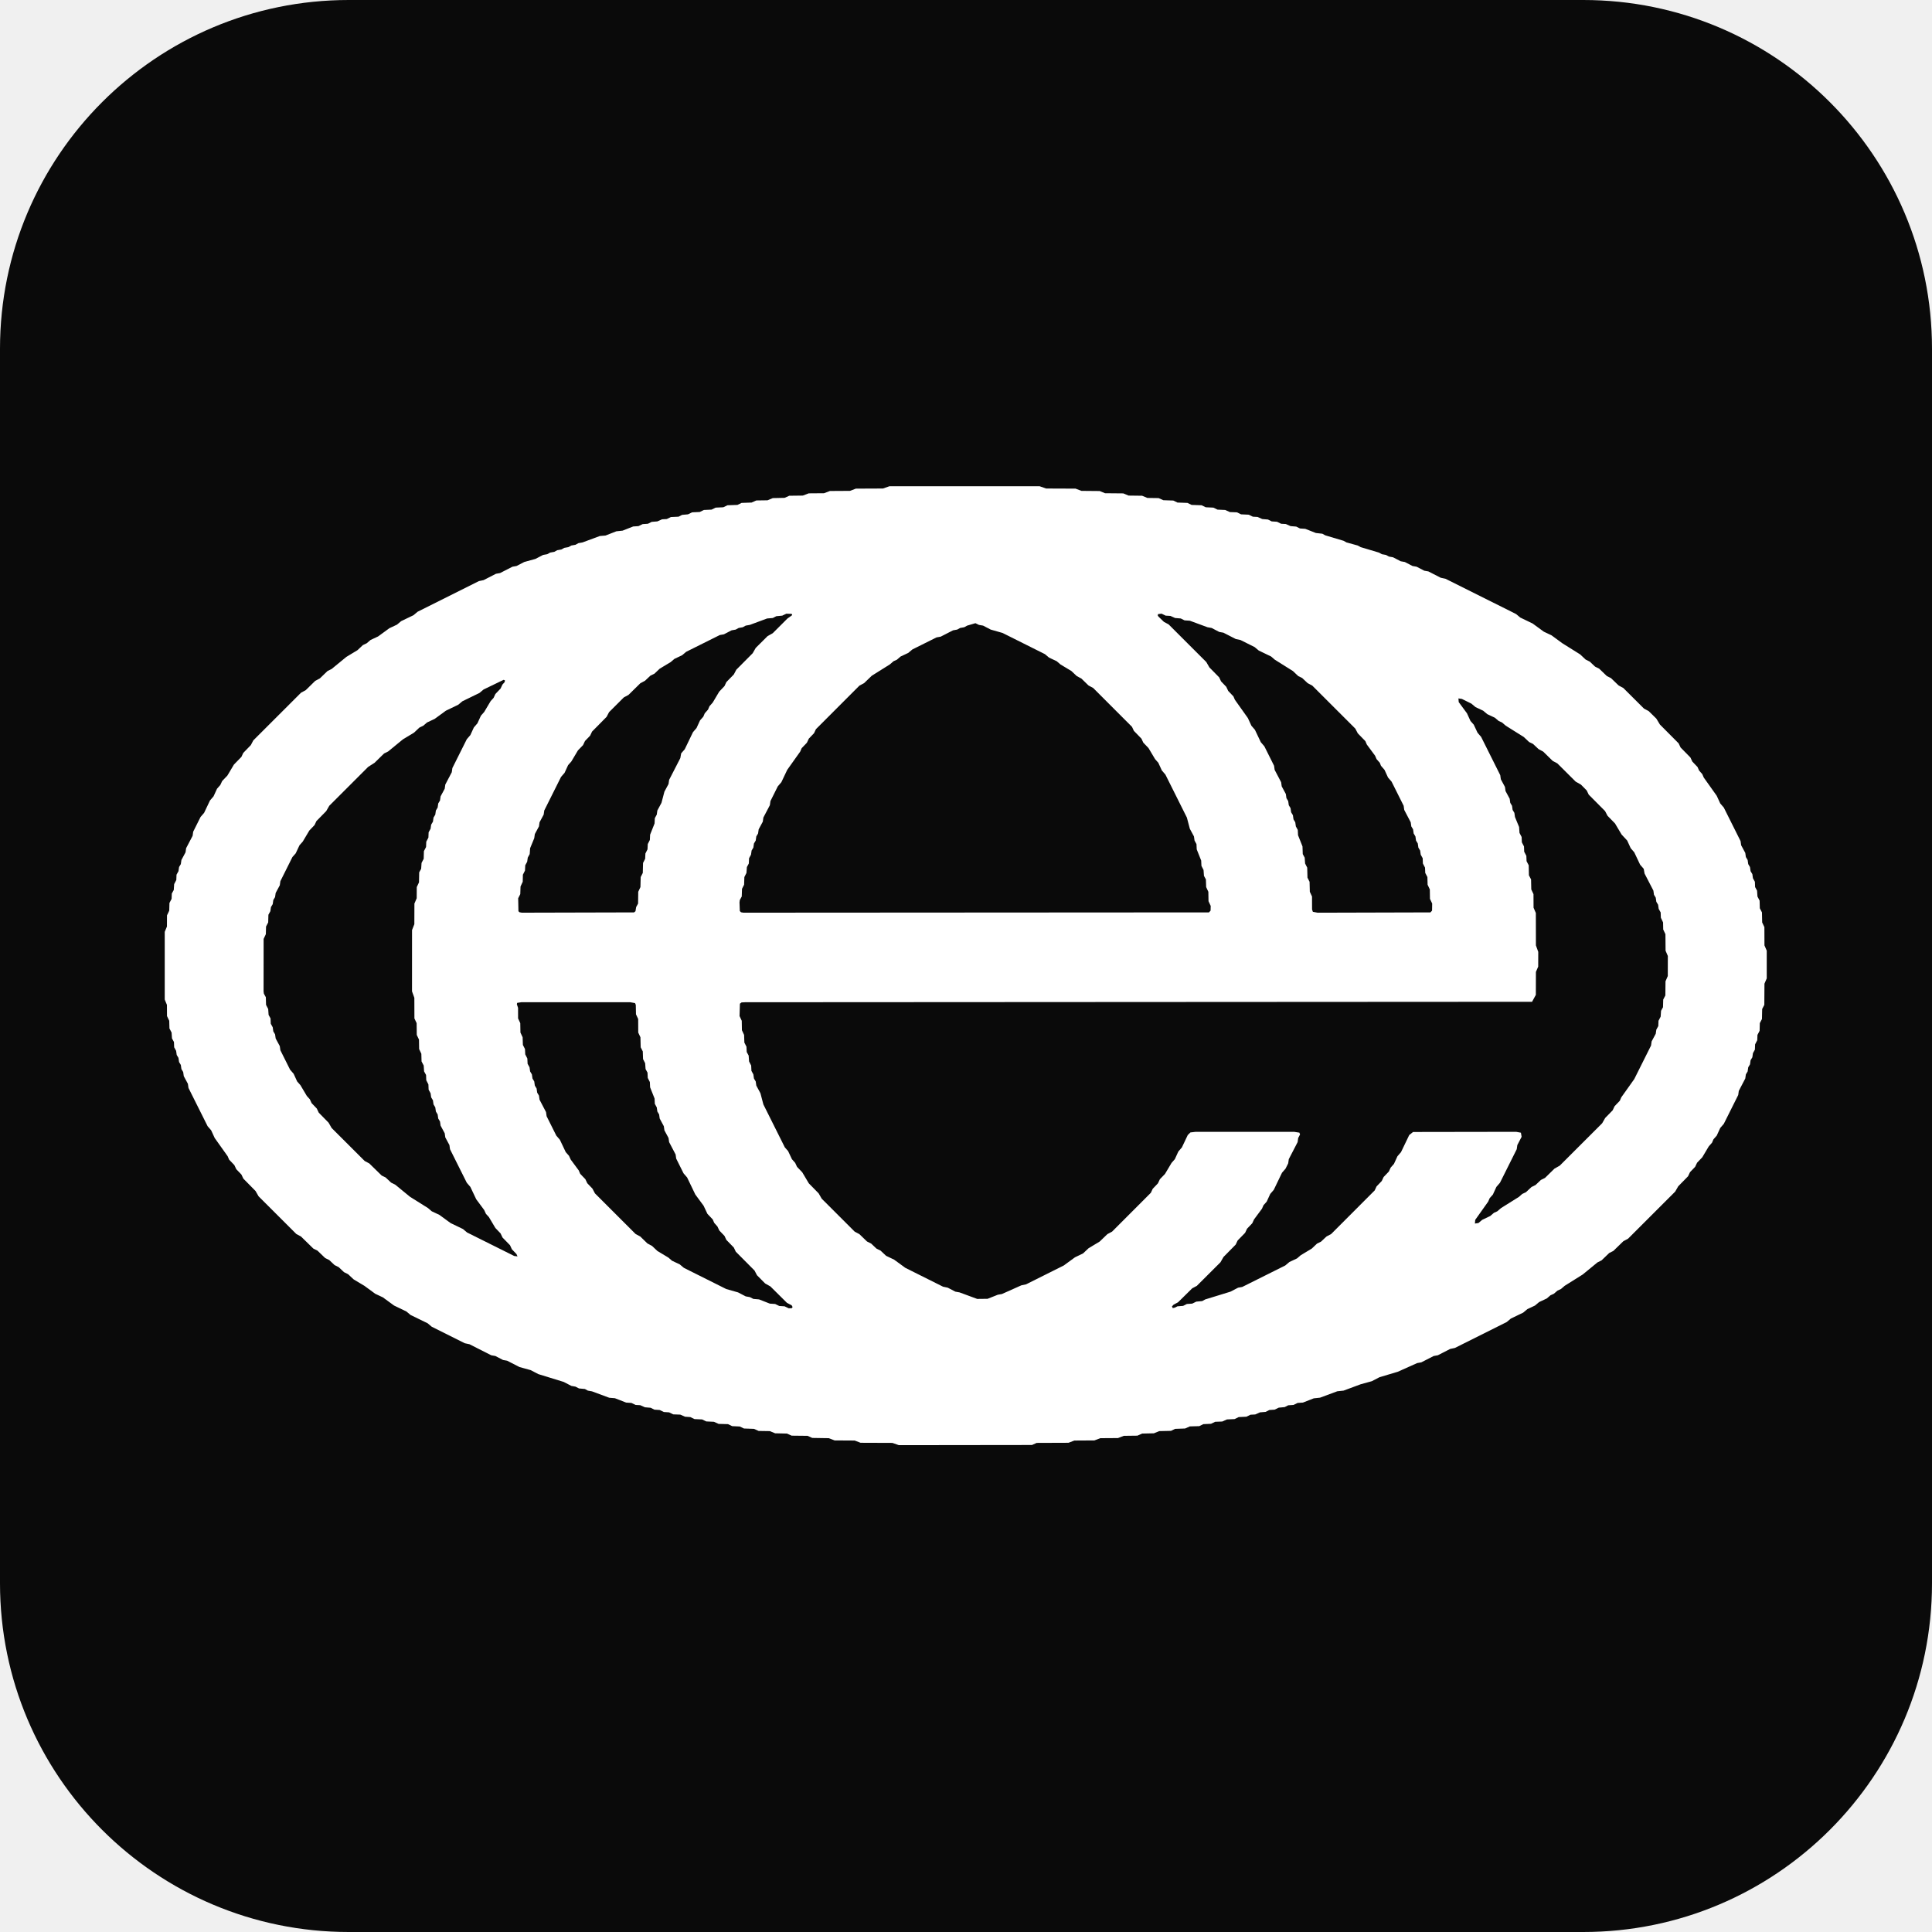
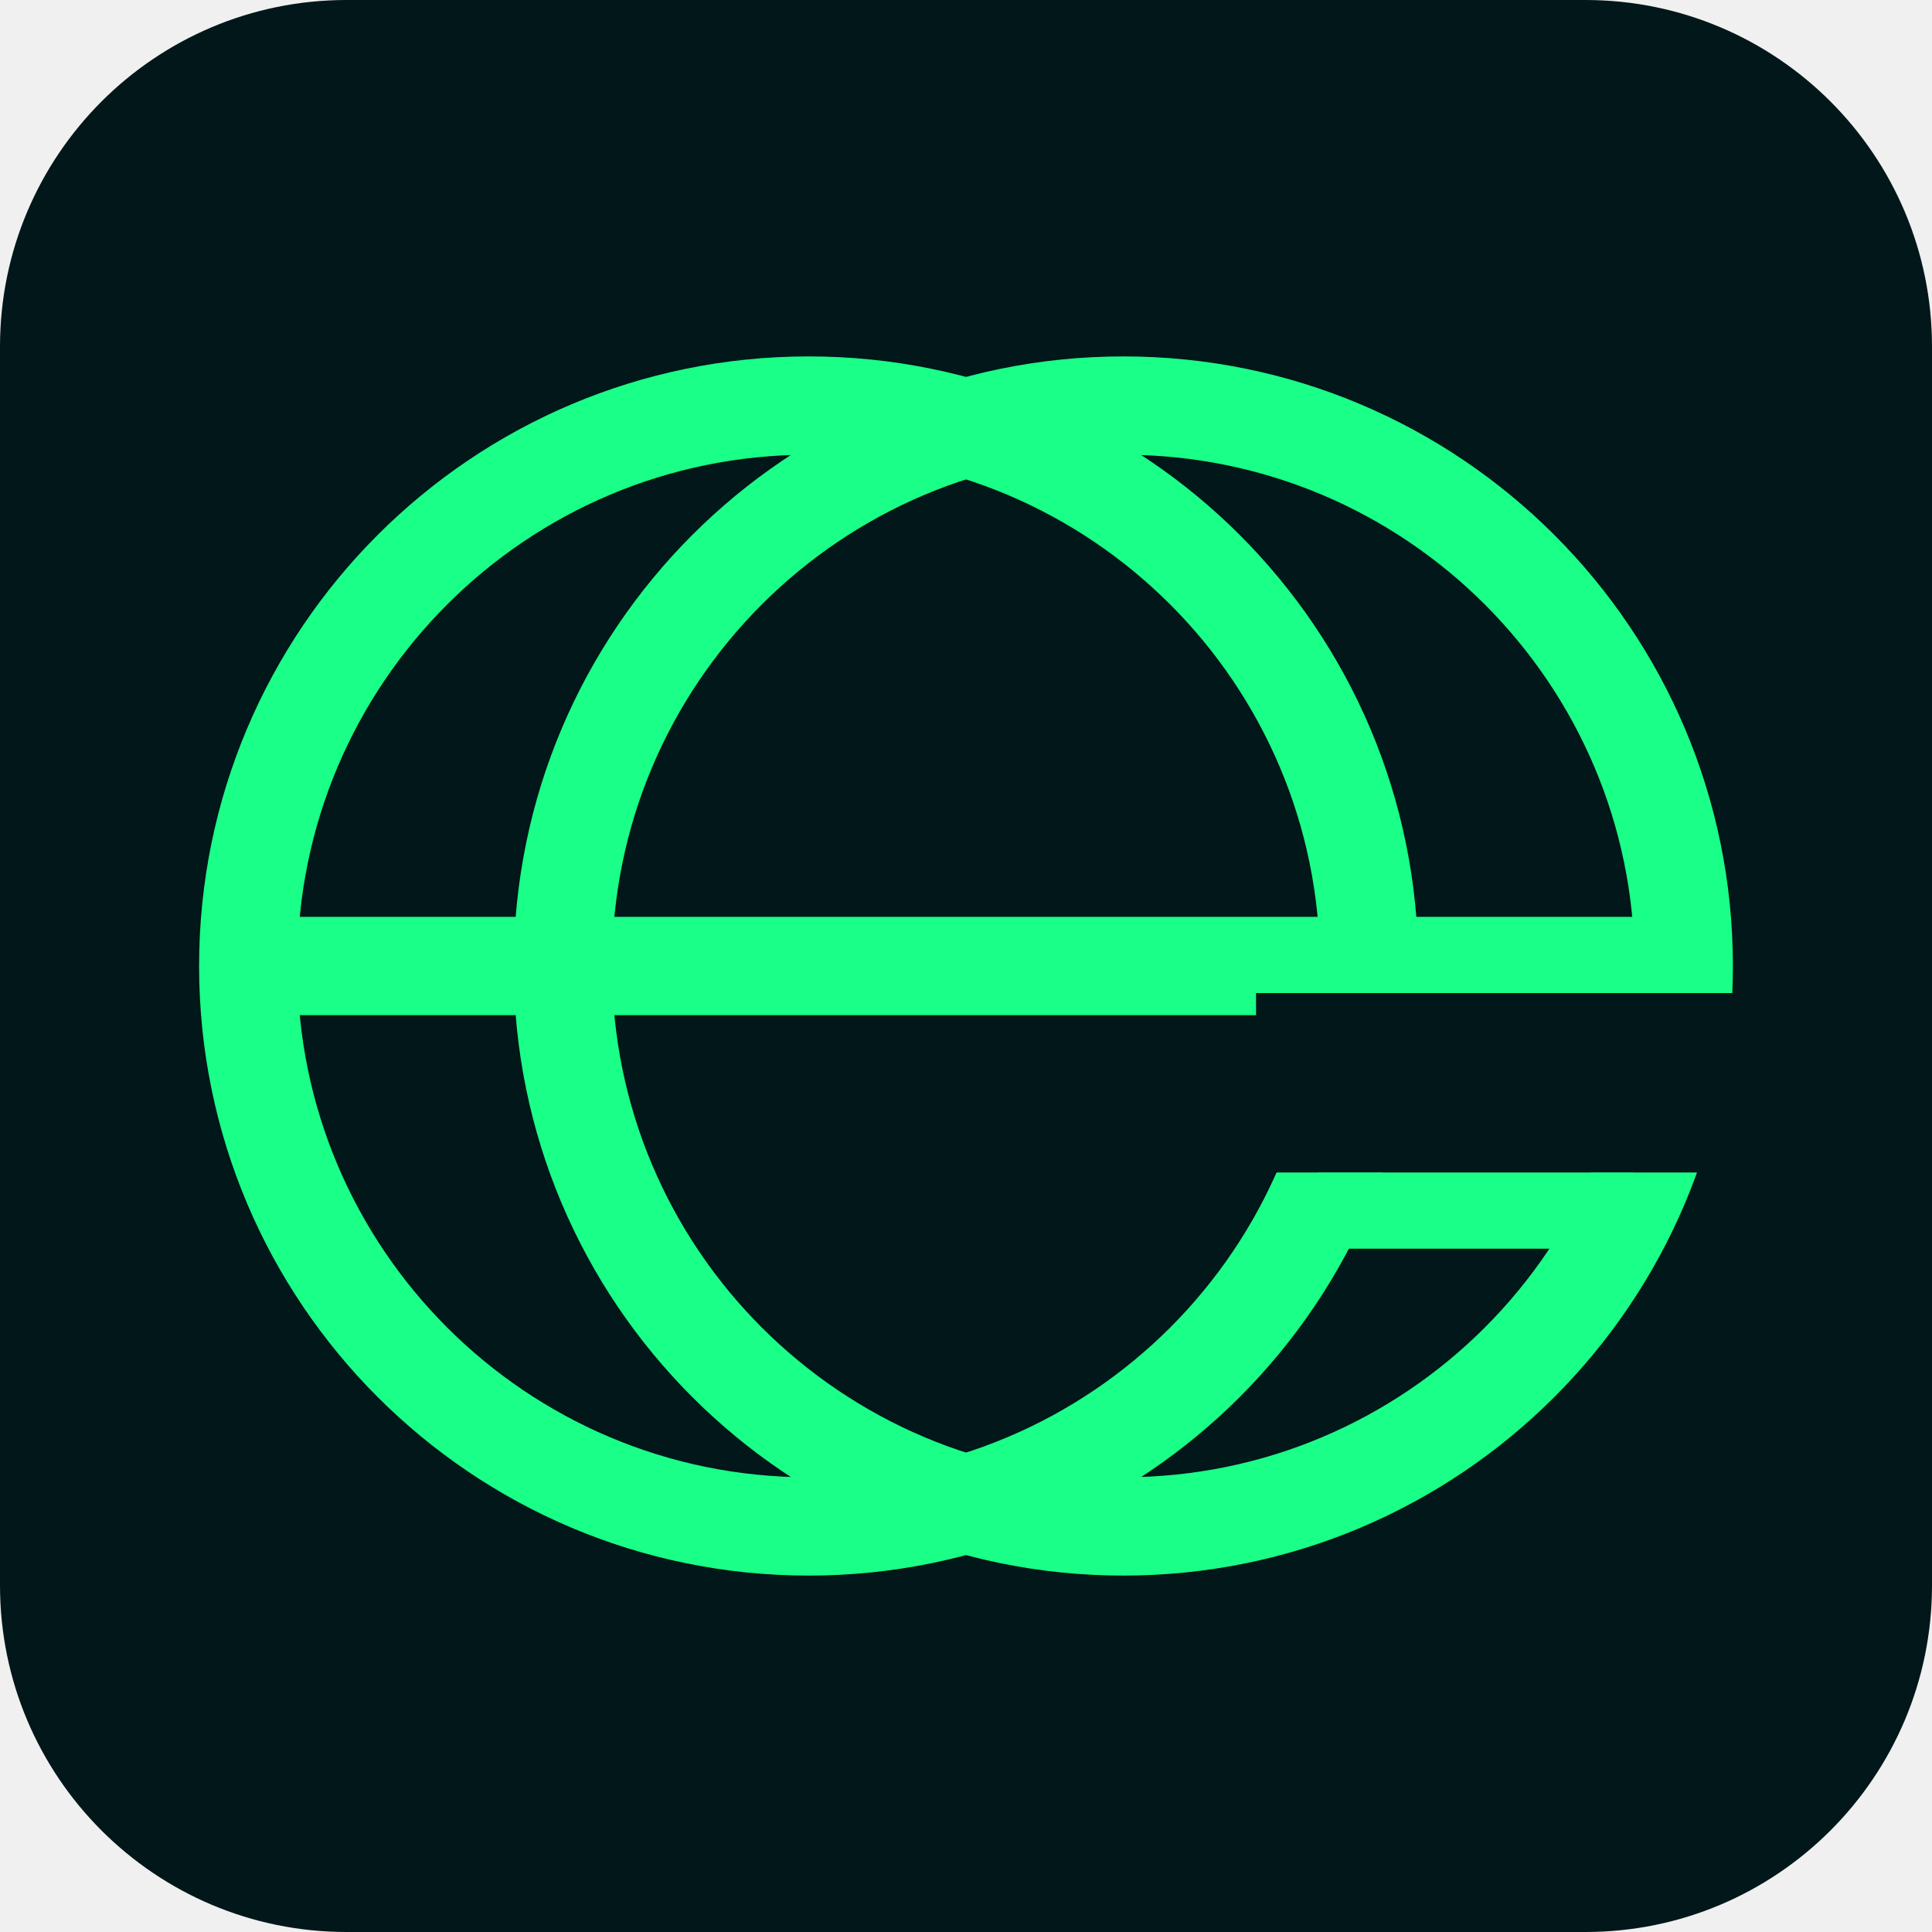
- <svg xmlns="http://www.w3.org/2000/svg" viewBox="0 0 820 820">
-   <rect width="820" height="820" rx="148" fill="#0A0A0A" />
-   <path transform="translate(70 206.5)" fill="#fff" fill-rule="evenodd" d="M368.00 406.80 L311.50 406.87 L308.75 405.91 L295.25 405.86 L292.75 404.91 L284.25 404.86 L281.75 403.91 L274.75 403.80 L272.75 402.91 L266.00 402.84 L264.00 401.95 L259.00 401.84 L256.75 400.91 L252.00 400.84 L250.00 399.95 L245.75 399.80 L244.00 398.95 L240.75 398.80 L239.00 397.95 L235.00 397.84 L233.00 396.95 L229.75 396.80 L228.00 395.95 L224.75 395.80 L223.00 394.95 L220.75 394.80 L218.75 393.91 L215.75 393.80 L214.00 392.95 L211.75 392.80 L210.00 391.95 L207.75 391.80 L206.16 391.00 L203.75 390.80 L201.75 389.91 L199.75 389.80 L198.00 388.95 L195.75 388.80 L191.00 386.95 L188.59 386.75 L181.25 384.03 L179.50 383.72 L178.25 383.03 L175.75 382.80 L174.25 382.03 L172.50 381.72 L169.25 380.03 L158.50 376.72 L155.25 375.03 L150.50 373.72 L145.25 371.03 L143.50 370.72 L140.25 369.03 L138.50 368.72 L129.25 364.03 L127.25 363.61 L113.25 356.61 L111.50 355.14 L104.25 351.61 L102.50 350.14 L97.25 347.61 L92.50 344.14 L89.25 342.61 L84.67 339.25 L80.08 336.50 L77.75 334.31 L76.00 333.44 L73.75 331.31 L72.00 330.44 L69.75 328.31 L68.00 327.44 L64.75 324.31 L63.00 323.44 L57.75 318.31 L55.77 317.25 L39.75 301.25 L38.46 299.00 L33.29 293.75 L32.46 292.00 L30.29 289.75 L29.46 288.00 L27.25 285.69 L26.63 284.25 L21.12 276.50 L19.63 273.25 L18.12 271.50 L10.00 255.26 L9.75 253.50 L8.00 250.25 L7.75 248.50 L7.00 247.25 L6.75 245.50 L6.00 244.25 L5.75 242.50 L5.00 241.25 L4.75 239.50 L3.92 238.00 L3.83 235.75 L3.00 234.24 L2.83 231.75 L1.92 230.00 L1.83 226.75 L0.88 224.75 L0.85 220.00 L-0.08 217.75 L-0.08 189.00 L0.85 186.75 L0.88 182.00 L1.83 180.00 L1.92 176.75 L2.83 175.00 L2.92 172.75 L3.75 171.24 L3.92 168.75 L4.83 167.00 L4.92 164.75 L5.75 163.25 L6.00 161.50 L6.75 160.25 L7.00 158.50 L8.75 155.25 L9.00 153.49 L11.75 148.25 L12.00 146.49 L15.12 140.25 L16.63 138.50 L19.12 133.25 L20.63 131.50 L22.12 128.25 L23.50 126.69 L24.29 125.00 L26.50 122.69 L29.29 118.00 L32.46 114.75 L33.25 113.06 L36.46 109.75 L37.51 107.75 L57.77 87.50 L59.75 86.44 L63.77 82.50 L65.75 81.44 L69.00 78.31 L70.75 77.44 L77.00 72.31 L81.75 69.44 L84.00 67.31 L85.67 66.50 L87.25 65.14 L90.50 63.61 L95.25 60.14 L98.50 58.61 L100.25 57.14 L105.50 54.61 L107.25 53.14 L133.25 40.14 L135.25 39.72 L140.50 37.03 L142.25 36.72 L147.50 34.03 L149.25 33.72 L152.50 32.03 L157.25 30.72 L160.50 29.03 L162.25 28.72 L163.50 28.03 L165.25 27.72 L166.50 27.03 L168.25 26.72 L169.50 26.03 L171.25 25.72 L172.50 25.03 L174.25 24.72 L175.50 24.03 L177.25 23.72 L184.59 21.00 L187.00 20.80 L191.59 19.00 L194.25 18.72 L198.75 16.95 L201.00 16.80 L202.75 15.95 L205.00 15.80 L206.59 15.00 L209.00 14.80 L211.00 13.91 L213.00 13.80 L214.75 12.95 L218.00 12.80 L219.50 12.03 L222.00 11.80 L223.75 10.95 L227.00 10.80 L228.75 9.95 L232.00 9.80 L233.75 8.95 L237.00 8.80 L238.75 7.95 L243.00 7.80 L244.75 6.95 L249.00 6.80 L251.00 5.91 L255.75 5.84 L258.00 4.91 L263.00 4.80 L265.00 3.91 L270.75 3.84 L273.25 2.89 L279.75 2.84 L282.25 1.89 L290.75 1.84 L293.25 0.89 L304.75 0.84 L307.50 -0.12 L371.25 -0.12 L374.00 0.84 L386.50 0.89 L389.00 1.84 L396.75 1.91 L399.00 2.84 L406.75 2.91 L409.00 3.84 L414.75 3.91 L417.00 4.84 L421.75 4.91 L423.75 5.80 L428.00 5.95 L429.75 6.80 L434.00 6.95 L435.75 7.80 L440.00 7.95 L441.75 8.80 L445.00 8.95 L446.75 9.80 L450.00 9.95 L452.00 10.84 L455.00 10.95 L456.75 11.80 L460.00 11.95 L461.75 12.80 L463.75 12.91 L465.75 13.80 L468.16 14.00 L469.75 14.80 L472.00 14.95 L473.75 15.80 L475.75 15.91 L477.75 16.80 L480.16 17.00 L481.75 17.80 L484.00 17.95 L488.50 19.72 L491.25 20.03 L492.50 20.72 L500.25 23.03 L501.50 23.72 L506.25 25.03 L507.50 25.72 L515.25 28.03 L516.50 28.72 L518.25 29.03 L519.50 29.72 L521.25 30.03 L524.50 31.72 L526.25 32.03 L529.50 33.72 L531.25 34.03 L534.50 35.72 L536.25 36.03 L541.50 38.72 L543.50 39.14 L571.50 53.13 L573.50 54.14 L575.25 55.61 L580.50 58.14 L585.25 61.61 L588.50 63.14 L593.08 66.50 L600.67 71.25 L603.00 73.44 L604.75 74.31 L607.00 76.44 L608.75 77.31 L612.00 80.44 L613.75 81.31 L617.00 84.44 L618.98 85.50 L627.75 94.24 L629.75 95.31 L633.00 98.50 L634.51 101.00 L642.46 109.00 L643.29 110.75 L647.46 115.00 L648.29 116.75 L650.50 119.06 L651.12 120.50 L652.50 122.06 L653.12 123.50 L658.63 131.25 L660.12 134.50 L661.63 136.25 L668.75 150.49 L669.00 152.25 L670.75 155.50 L671.00 157.25 L671.75 158.50 L672.00 160.25 L672.75 161.50 L673.00 163.25 L673.75 164.50 L674.00 166.25 L674.83 167.75 L674.92 170.00 L675.75 171.51 L675.92 174.00 L676.83 175.75 L676.92 179.00 L677.83 180.75 L677.92 185.00 L678.86 187.00 L678.89 194.75 L679.86 197.00 L679.86 208.75 L678.89 211.00 L678.83 220.00 L677.92 221.75 L677.83 226.00 L676.92 227.75 L676.83 231.00 L675.92 232.75 L675.83 235.00 L674.92 236.75 L674.83 239.00 L674.00 240.50 L673.75 242.25 L673.00 243.50 L672.75 245.25 L672.00 246.50 L671.75 248.25 L671.00 249.50 L670.75 251.25 L668.00 256.50 L667.75 258.26 L661.63 270.50 L660.12 272.25 L658.63 275.50 L657.25 277.06 L656.63 278.50 L655.25 280.06 L652.50 284.69 L650.29 287.00 L649.46 288.75 L647.29 291.00 L646.46 292.75 L642.29 297.00 L641.00 299.25 L621.00 319.24 L619.00 320.31 L614.75 324.44 L613.00 325.31 L609.75 328.44 L608.00 329.31 L601.75 334.44 L594.08 339.25 L592.50 340.61 L591.08 341.25 L589.50 342.61 L588.08 343.25 L586.50 344.61 L583.25 346.14 L581.50 347.61 L578.25 349.14 L576.50 350.61 L571.25 353.14 L569.50 354.61 L547.50 365.61 L545.50 366.03 L540.25 368.72 L538.50 369.03 L533.25 371.72 L531.50 372.03 L523.25 375.72 L515.50 378.03 L512.25 379.72 L507.50 381.03 L500.25 383.72 L497.59 384.00 L490.25 386.72 L487.59 387.00 L483.00 388.80 L480.75 388.95 L479.00 389.80 L476.75 389.95 L475.25 390.72 L472.75 390.95 L471.00 391.80 L468.75 391.95 L467.16 392.75 L464.75 392.95 L462.75 393.84 L460.75 393.95 L459.00 394.80 L455.75 394.95 L454.00 395.80 L450.75 395.95 L448.75 396.84 L445.75 396.95 L444.00 397.80 L440.75 397.95 L439.00 398.80 L435.00 398.91 L433.00 399.80 L428.75 399.95 L427.00 400.80 L422.00 400.91 L419.75 401.84 L414.75 401.95 L412.75 402.84 L407.00 402.91 L404.50 403.86 L397.00 403.91 L394.50 404.86 L386.00 404.91 L383.50 405.86 L370.00 405.91 L368.00 406.80Z M199.11 180.75 L199.72 180.25 L200.00 178.50 L200.82 177.00 L200.89 172.00 L201.82 170.00 L201.93 165.75 L202.82 164.00 L202.93 159.75 L203.82 158.00 L203.93 155.75 L204.82 154.00 L204.93 151.75 L205.82 150.00 L205.93 147.75 L207.82 143.00 L207.93 140.75 L208.75 139.25 L209.00 137.50 L210.75 134.25 L212.00 129.50 L213.75 126.25 L214.00 124.50 L218.75 115.26 L219.11 113.25 L220.63 111.50 L224.12 104.25 L225.63 102.50 L227.12 99.25 L228.50 97.69 L229.12 96.25 L230.50 94.69 L231.12 93.25 L232.50 91.69 L235.25 87.06 L237.50 84.69 L238.29 83.00 L241.46 79.75 L242.51 77.75 L249.46 70.75 L250.75 68.50 L255.77 63.50 L257.98 62.25 L264.25 55.99 L266.01 54.75 L266.24 54.50 L266.00 54.04 L263.75 53.97 L262.00 54.80 L259.50 55.03 L258.00 55.80 L255.59 56.00 L248.25 58.72 L246.50 59.03 L245.25 59.72 L243.50 60.03 L242.25 60.72 L240.50 61.03 L237.25 62.72 L235.50 63.03 L221.25 70.14 L219.50 71.61 L216.25 73.14 L214.67 74.50 L210.00 77.31 L207.75 79.44 L206.08 80.25 L203.75 82.44 L201.77 83.50 L196.75 88.44 L194.77 89.50 L188.51 95.75 L187.46 97.75 L181.29 104.00 L180.46 105.75 L178.29 108.00 L177.46 109.75 L175.29 112.00 L172.50 116.69 L171.12 118.25 L169.63 121.50 L168.12 123.25 L161.00 137.50 L160.75 139.25 L159.00 142.50 L158.75 144.25 L157.00 147.50 L156.75 149.25 L155.00 153.51 L154.82 156.00 L154.00 157.50 L153.75 159.25 L152.93 160.75 L152.82 163.00 L151.93 164.75 L151.86 167.75 L150.93 169.75 L150.82 173.00 L149.93 174.75 L150.04 180.25 L150.50 180.69 L151.50 180.87 L199.11 180.75Z M537.11 180.75 L537.81 180.00 L537.86 177.00 L536.92 175.00 L536.86 171.00 L535.92 169.00 L535.83 165.75 L534.92 164.00 L534.83 161.75 L533.92 160.00 L533.83 157.75 L533.00 156.25 L532.75 154.50 L532.00 153.25 L531.75 151.50 L531.00 150.25 L530.75 148.50 L530.00 147.25 L529.75 145.50 L529.00 144.25 L528.75 142.50 L526.00 137.25 L525.75 135.49 L520.63 125.25 L519.12 123.50 L517.63 120.25 L516.12 118.50 L515.63 117.25 L514.25 115.69 L513.63 114.25 L510.12 109.50 L509.50 108.06 L506.29 104.75 L505.24 102.75 L486.98 84.50 L485.00 83.44 L482.67 81.25 L481.00 80.44 L478.75 78.31 L471.08 73.50 L469.50 72.14 L464.25 69.61 L462.50 68.14 L456.50 65.14 L454.50 64.72 L449.25 62.03 L447.50 61.72 L444.25 60.03 L442.50 59.72 L435.00 56.95 L432.75 56.80 L431.16 56.00 L428.75 55.80 L426.75 54.91 L424.75 54.80 L423.00 53.96 L421.50 54.15 L421.38 54.75 L421.75 55.26 L424.00 57.44 L426.00 58.51 L442.00 74.50 L443.29 76.75 L447.46 81.00 L448.25 82.69 L450.46 85.00 L451.29 86.75 L453.50 89.06 L454.12 90.50 L459.63 98.25 L461.12 101.50 L462.63 103.25 L465.12 108.50 L466.63 110.25 L470.75 118.50 L471.00 120.25 L473.75 125.49 L474.00 127.25 L475.75 130.50 L476.00 132.25 L476.75 133.50 L477.00 135.25 L477.75 136.50 L478.00 138.25 L478.75 139.50 L479.00 141.25 L479.75 142.50 L480.00 144.25 L480.82 145.75 L480.93 148.00 L482.82 152.75 L482.93 156.00 L483.75 157.51 L483.93 160.00 L484.82 161.75 L484.93 166.00 L485.82 167.75 L485.93 172.00 L486.86 174.00 L486.88 179.50 L487.22 180.50 L489.25 180.88 L537.11 180.75Z M443.11 180.75 L443.81 180.00 L443.86 178.00 L442.93 176.00 L442.86 172.00 L441.93 170.00 L441.82 166.75 L441.00 165.24 L440.82 162.75 L439.93 161.00 L439.82 158.75 L437.93 154.00 L437.82 151.75 L437.00 150.25 L436.75 148.50 L435.00 145.25 L433.75 140.50 L424.63 122.25 L423.12 120.50 L421.63 117.25 L420.25 115.69 L417.46 111.00 L415.25 108.69 L414.46 107.00 L411.25 103.69 L410.46 102.00 L393.98 85.50 L392.00 84.44 L388.98 81.50 L387.00 80.44 L384.75 78.31 L380.08 75.50 L378.50 74.14 L375.25 72.61 L373.50 71.14 L355.50 62.14 L350.50 60.72 L347.25 59.03 L345.50 58.73 L344.00 58.00 L340.50 59.03 L339.25 59.72 L337.50 60.03 L336.25 60.72 L334.50 61.03 L329.25 63.72 L327.50 64.03 L317.25 69.14 L315.50 70.61 L312.25 72.14 L310.67 73.50 L309.25 74.14 L307.67 75.50 L300.00 80.31 L296.75 83.44 L294.77 84.50 L276.29 103.00 L275.50 104.69 L273.29 107.00 L272.46 108.75 L270.25 111.06 L269.63 112.50 L264.12 120.25 L261.63 125.50 L260.12 127.25 L257.00 133.50 L256.75 135.25 L254.00 140.49 L253.75 142.25 L252.00 145.50 L251.75 147.25 L251.00 148.50 L250.75 150.25 L250.00 151.50 L249.75 153.25 L249.00 154.50 L248.75 156.25 L247.93 157.75 L247.82 160.00 L247.00 161.51 L246.82 164.00 L245.93 165.75 L245.82 169.00 L244.93 170.75 L244.82 174.00 L244.00 175.50 L243.87 176.50 L244.00 180.16 L244.50 180.69 L245.50 180.87 L443.11 180.75Z M149.65 326.75 L149.20 325.75 L147.25 323.72 L146.46 322.00 L143.29 318.75 L142.46 317.00 L140.25 314.69 L137.50 310.06 L136.25 308.69 L135.50 307.06 L132.12 302.50 L129.63 297.25 L128.12 295.50 L121.00 281.26 L120.75 279.50 L119.00 276.25 L118.75 274.50 L117.00 271.25 L116.75 269.50 L116.00 268.25 L115.75 266.50 L115.00 265.25 L114.75 263.50 L114.00 262.25 L113.75 260.50 L113.00 259.25 L112.75 257.50 L111.92 256.00 L111.83 253.75 L110.92 252.00 L110.83 249.75 L110.00 248.24 L109.83 245.75 L108.92 244.00 L108.83 240.75 L107.89 238.75 L107.83 234.75 L106.89 232.75 L106.83 227.75 L105.89 225.75 L105.86 217.00 L104.87 214.25 L104.88 188.25 L105.86 185.75 L105.89 177.00 L106.86 174.75 L106.89 170.00 L107.83 168.00 L107.92 163.75 L108.75 162.24 L108.92 159.75 L109.83 158.00 L109.92 154.75 L110.83 153.00 L110.92 150.75 L111.83 149.00 L111.92 146.75 L112.75 145.25 L113.00 143.50 L113.75 142.25 L114.00 140.50 L114.75 139.25 L115.00 137.50 L115.75 136.25 L116.00 134.50 L116.75 133.25 L117.00 131.50 L118.75 128.25 L119.00 126.49 L121.75 121.25 L122.00 119.49 L128.12 107.25 L129.63 105.50 L131.12 102.25 L132.63 100.50 L134.12 97.25 L135.50 95.69 L138.25 91.06 L139.50 89.69 L140.25 88.06 L142.46 85.75 L143.25 84.05 L144.20 83.00 L144.30 82.25 L143.75 82.04 L135.25 86.14 L133.50 87.61 L126.25 91.14 L124.50 92.61 L119.25 95.14 L114.50 98.61 L111.25 100.14 L109.67 101.50 L108.00 102.31 L105.75 104.44 L101.00 107.31 L94.75 112.44 L93.00 113.31 L88.98 117.25 L86.25 119.00 L69.75 135.50 L68.46 137.75 L64.29 142.00 L63.50 143.69 L61.29 146.00 L58.50 150.69 L57.12 152.25 L55.50 155.69 L54.12 157.25 L49.00 167.50 L48.75 169.25 L47.00 172.50 L46.75 174.25 L46.00 175.50 L45.75 177.25 L45.00 178.50 L44.75 180.25 L43.92 181.75 L43.83 185.00 L42.92 186.75 L42.83 190.00 L41.89 192.00 L41.87 214.25 L42.00 215.25 L42.83 216.75 L42.92 220.00 L43.83 221.75 L44.00 224.24 L44.83 225.75 L44.92 228.00 L45.75 229.50 L46.00 231.25 L46.75 232.50 L47.00 234.25 L48.75 237.50 L49.00 239.26 L53.12 247.50 L54.63 249.25 L56.12 252.50 L57.50 254.06 L60.25 258.69 L61.50 260.06 L62.25 261.69 L64.46 264.00 L65.29 265.75 L69.46 270.00 L70.75 272.25 L84.77 286.25 L86.75 287.31 L92.00 292.44 L93.67 293.25 L96.00 295.44 L97.75 296.31 L104.00 301.44 L111.67 306.25 L113.25 307.61 L116.50 309.14 L121.25 312.61 L126.50 315.14 L128.25 316.61 L148.25 326.58 L149.65 326.75Z M428.63 348.50 L429.75 347.94 L432.16 347.75 L433.75 346.95 L436.00 346.80 L437.75 345.95 L440.25 345.72 L441.50 345.03 L452.25 341.72 L455.50 340.03 L457.25 339.72 L475.50 330.61 L477.25 329.14 L480.50 327.61 L482.08 326.25 L486.75 323.44 L489.00 321.31 L490.67 320.50 L493.00 318.31 L495.00 317.24 L513.46 298.75 L514.25 297.06 L516.46 294.75 L517.25 293.06 L519.46 290.75 L520.25 289.06 L521.63 287.50 L523.12 284.25 L524.63 282.50 L528.12 275.25 L529.75 273.95 L573.50 273.88 L575.52 274.25 L575.82 276.00 L574.00 279.50 L573.75 281.25 L566.63 295.50 L565.12 297.25 L563.63 300.50 L562.25 302.06 L561.63 303.50 L556.13 311.25 L556.00 312.81 L557.50 312.59 L559.07 311.25 L562.50 309.61 L564.08 308.25 L565.50 307.61 L567.08 306.25 L574.67 301.50 L576.08 300.25 L577.67 299.50 L580.00 297.31 L581.75 296.44 L584.00 294.31 L585.75 293.44 L589.77 289.50 L592.00 288.24 L610.00 270.25 L611.29 268.00 L614.46 264.75 L615.29 263.00 L617.50 260.69 L618.12 259.25 L623.63 251.50 L630.75 237.26 L631.00 235.50 L632.75 232.25 L633.00 230.50 L633.83 229.00 L633.92 226.75 L634.83 225.00 L635.00 222.51 L635.83 221.00 L635.92 217.75 L636.83 216.00 L636.89 210.00 L637.86 207.75 L637.88 199.25 L636.92 197.00 L636.86 190.00 L635.92 188.00 L635.86 185.00 L634.92 183.00 L634.83 180.75 L634.00 179.25 L633.75 177.50 L633.00 176.25 L632.75 174.50 L632.00 173.25 L631.75 171.50 L628.00 164.25 L627.64 162.25 L626.12 160.50 L623.63 155.25 L622.12 153.50 L620.63 150.25 L618.25 147.69 L615.46 143.00 L612.29 139.75 L611.24 137.75 L604.29 130.75 L603.46 129.00 L601.00 126.51 L598.77 125.25 L590.98 117.50 L589.00 116.44 L584.98 112.50 L583.00 111.44 L580.67 109.25 L579.00 108.44 L576.75 106.31 L569.08 101.50 L567.50 100.14 L566.08 99.50 L564.50 98.14 L561.25 96.61 L559.50 95.14 L556.25 93.61 L554.50 92.14 L550.50 90.16 L549.00 89.93 L549.13 91.50 L552.63 96.25 L554.12 99.50 L555.50 101.06 L557.12 104.50 L558.63 106.25 L566.75 122.50 L567.00 124.25 L568.75 127.50 L569.00 129.26 L570.75 132.50 L571.00 134.25 L571.75 135.50 L572.00 137.25 L572.75 138.50 L573.00 140.25 L574.75 144.51 L574.92 147.00 L575.83 148.75 L575.92 151.00 L576.83 152.75 L576.92 155.00 L577.83 156.75 L577.92 159.00 L578.83 160.75 L578.92 165.00 L579.83 166.75 L579.92 171.00 L580.86 173.00 L580.89 178.75 L581.86 181.00 L581.89 194.75 L582.88 197.50 L582.86 203.75 L581.89 206.00 L581.86 215.75 L580.25 218.69 L246.25 218.88 L244.75 218.96 L244.04 219.50 L243.89 224.75 L244.82 226.75 L244.89 230.75 L245.82 232.75 L245.93 236.00 L246.82 237.75 L246.93 240.00 L247.75 241.51 L247.93 244.00 L248.82 245.75 L248.93 248.00 L249.75 249.50 L250.00 251.25 L250.75 252.50 L251.00 254.25 L252.75 257.50 L254.00 262.25 L263.12 280.50 L264.50 282.06 L266.12 285.50 L267.50 287.06 L268.29 288.75 L270.50 291.06 L273.29 295.75 L277.46 300.00 L278.75 302.25 L292.75 316.24 L294.75 317.31 L298.00 320.44 L299.75 321.31 L302.00 323.44 L303.75 324.31 L306.08 326.50 L309.50 328.14 L314.25 331.61 L330.25 339.61 L332.25 340.03 L335.50 341.72 L337.25 342.03 L344.75 344.80 L349.16 344.75 L353.50 343.03 L355.25 342.72 L363.50 339.03 L365.50 338.61 L381.50 330.61 L386.25 327.14 L389.67 325.50 L392.00 323.31 L396.75 320.44 L400.00 317.31 L402.00 316.24 L418.46 299.75 L419.25 298.06 L421.46 295.75 L422.29 294.00 L424.46 291.75 L427.25 287.06 L428.63 285.50 L430.12 282.25 L431.63 280.50 L434.12 275.25 L435.25 274.14 L437.50 273.88 L479.25 273.88 L481.50 274.23 L481.78 275.00 L480.99 276.50 L480.75 278.25 L477.00 285.49 L476.75 287.25 L475.63 289.50 L474.12 291.25 L470.63 298.50 L469.12 300.25 L467.63 303.50 L466.25 305.06 L465.63 306.50 L462.25 311.06 L461.50 312.69 L459.29 315.00 L458.46 316.75 L455.29 320.00 L454.46 321.75 L449.29 327.00 L448.00 329.25 L437.98 339.25 L436.00 340.31 L430.00 346.23 L428.10 347.25 L427.41 348.00 L427.75 348.69 L428.63 348.50Z M266.03 348.75 L266.41 348.25 L266.00 347.51 L264.00 346.46 L256.98 339.50 L254.75 338.24 L251.29 334.75 L250.24 332.75 L242.29 324.75 L241.46 323.00 L238.29 319.75 L237.50 318.06 L235.29 315.75 L234.50 314.06 L233.12 312.50 L232.50 311.06 L230.25 308.69 L228.63 305.25 L225.12 300.50 L221.63 293.25 L220.12 291.50 L217.00 285.25 L216.75 283.50 L214.00 278.25 L213.75 276.50 L212.00 273.25 L211.75 271.50 L210.00 268.25 L209.75 266.50 L209.00 265.25 L208.75 263.50 L207.93 262.00 L207.82 259.75 L205.93 255.00 L205.82 252.75 L204.93 251.00 L204.82 248.75 L204.00 247.24 L203.82 244.75 L202.93 243.00 L202.82 239.75 L201.93 238.00 L201.82 233.75 L200.89 231.75 L200.86 226.00 L199.93 224.00 L199.85 220.00 L199.53 219.25 L197.50 218.88 L151.25 218.88 L149.50 219.15 L149.37 219.75 L149.88 221.25 L149.89 225.75 L150.82 227.75 L150.89 231.75 L151.82 233.75 L151.93 237.00 L152.82 238.75 L152.93 241.00 L153.82 242.75 L153.93 245.00 L154.75 246.50 L155.00 248.25 L155.75 249.50 L156.00 251.25 L156.75 252.50 L157.00 254.25 L157.75 255.50 L158.00 257.25 L158.75 258.50 L159.00 260.25 L161.75 265.50 L162.00 267.26 L166.12 275.50 L167.63 277.25 L170.12 282.50 L171.50 284.06 L172.25 285.69 L175.63 290.25 L176.25 291.69 L178.46 294.00 L179.25 295.69 L181.46 298.00 L182.51 300.00 L199.77 317.25 L201.75 318.31 L204.77 321.25 L206.75 322.31 L209.00 324.44 L213.67 327.25 L215.25 328.61 L218.50 330.14 L220.25 331.61 L238.25 340.61 L243.25 342.03 L246.50 343.72 L248.25 344.03 L249.75 344.80 L252.16 345.00 L256.75 346.80 L259.00 346.95 L260.75 347.80 L263.00 347.94 L264.75 348.78 L266.03 348.75Z" />
+ <svg xmlns="http://www.w3.org/2000/svg" viewBox="0 0 786 786">
+   <rect width="786" height="786" rx="141" fill="#021719" />
+   <g transform="translate(90 154)" color="#1AFF87">
+     <clipPath id="ap">
+       <path clip-rule="evenodd" d="M-60 -60H670V540H-60Z M421 250.0H670V323.0H421Z" />
+     </clipPath>
+     <g clip-path="url(#ap)" fill="none" stroke="currentColor" stroke-width="40">
+       <circle cx="239" cy="239" r="228" />
+       <circle cx="367" cy="239" r="228" />
+       <line x1="11" y1="239" x2="595" y2="239" />
+       <line x1="446.3" y1="334" x2="574.3" y2="334" />
+     </g>
+   </g>
</svg>
